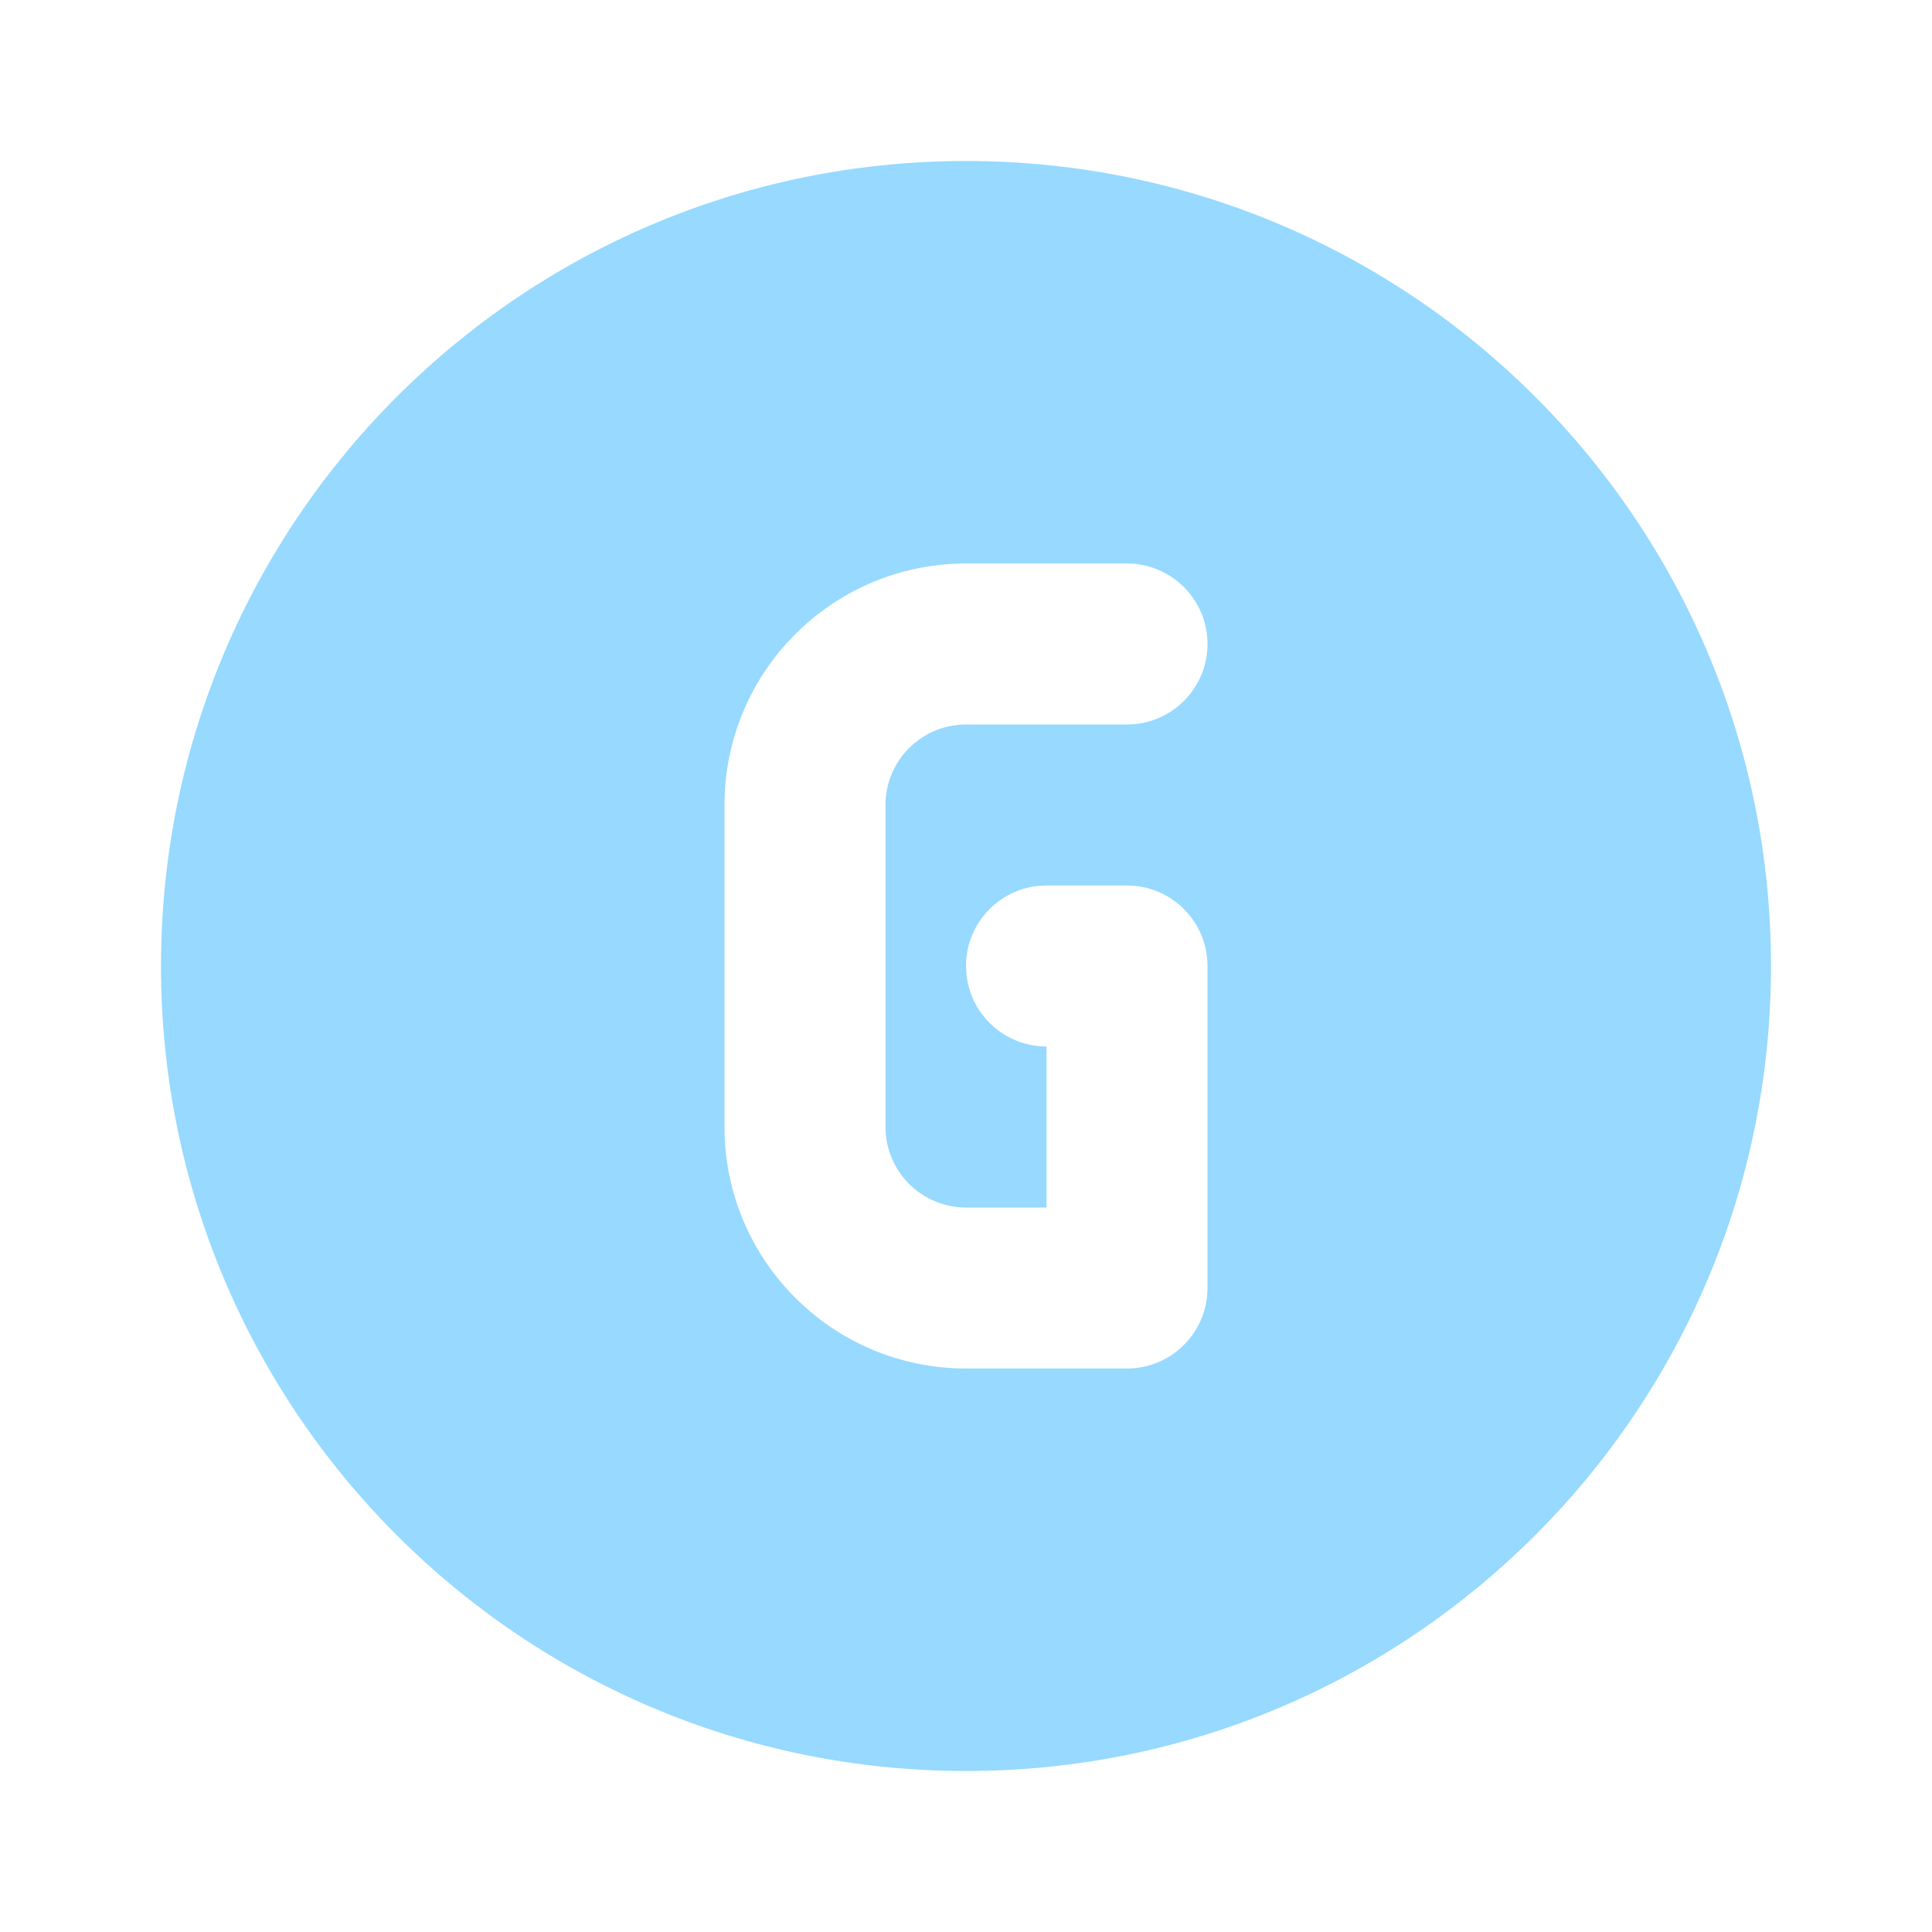
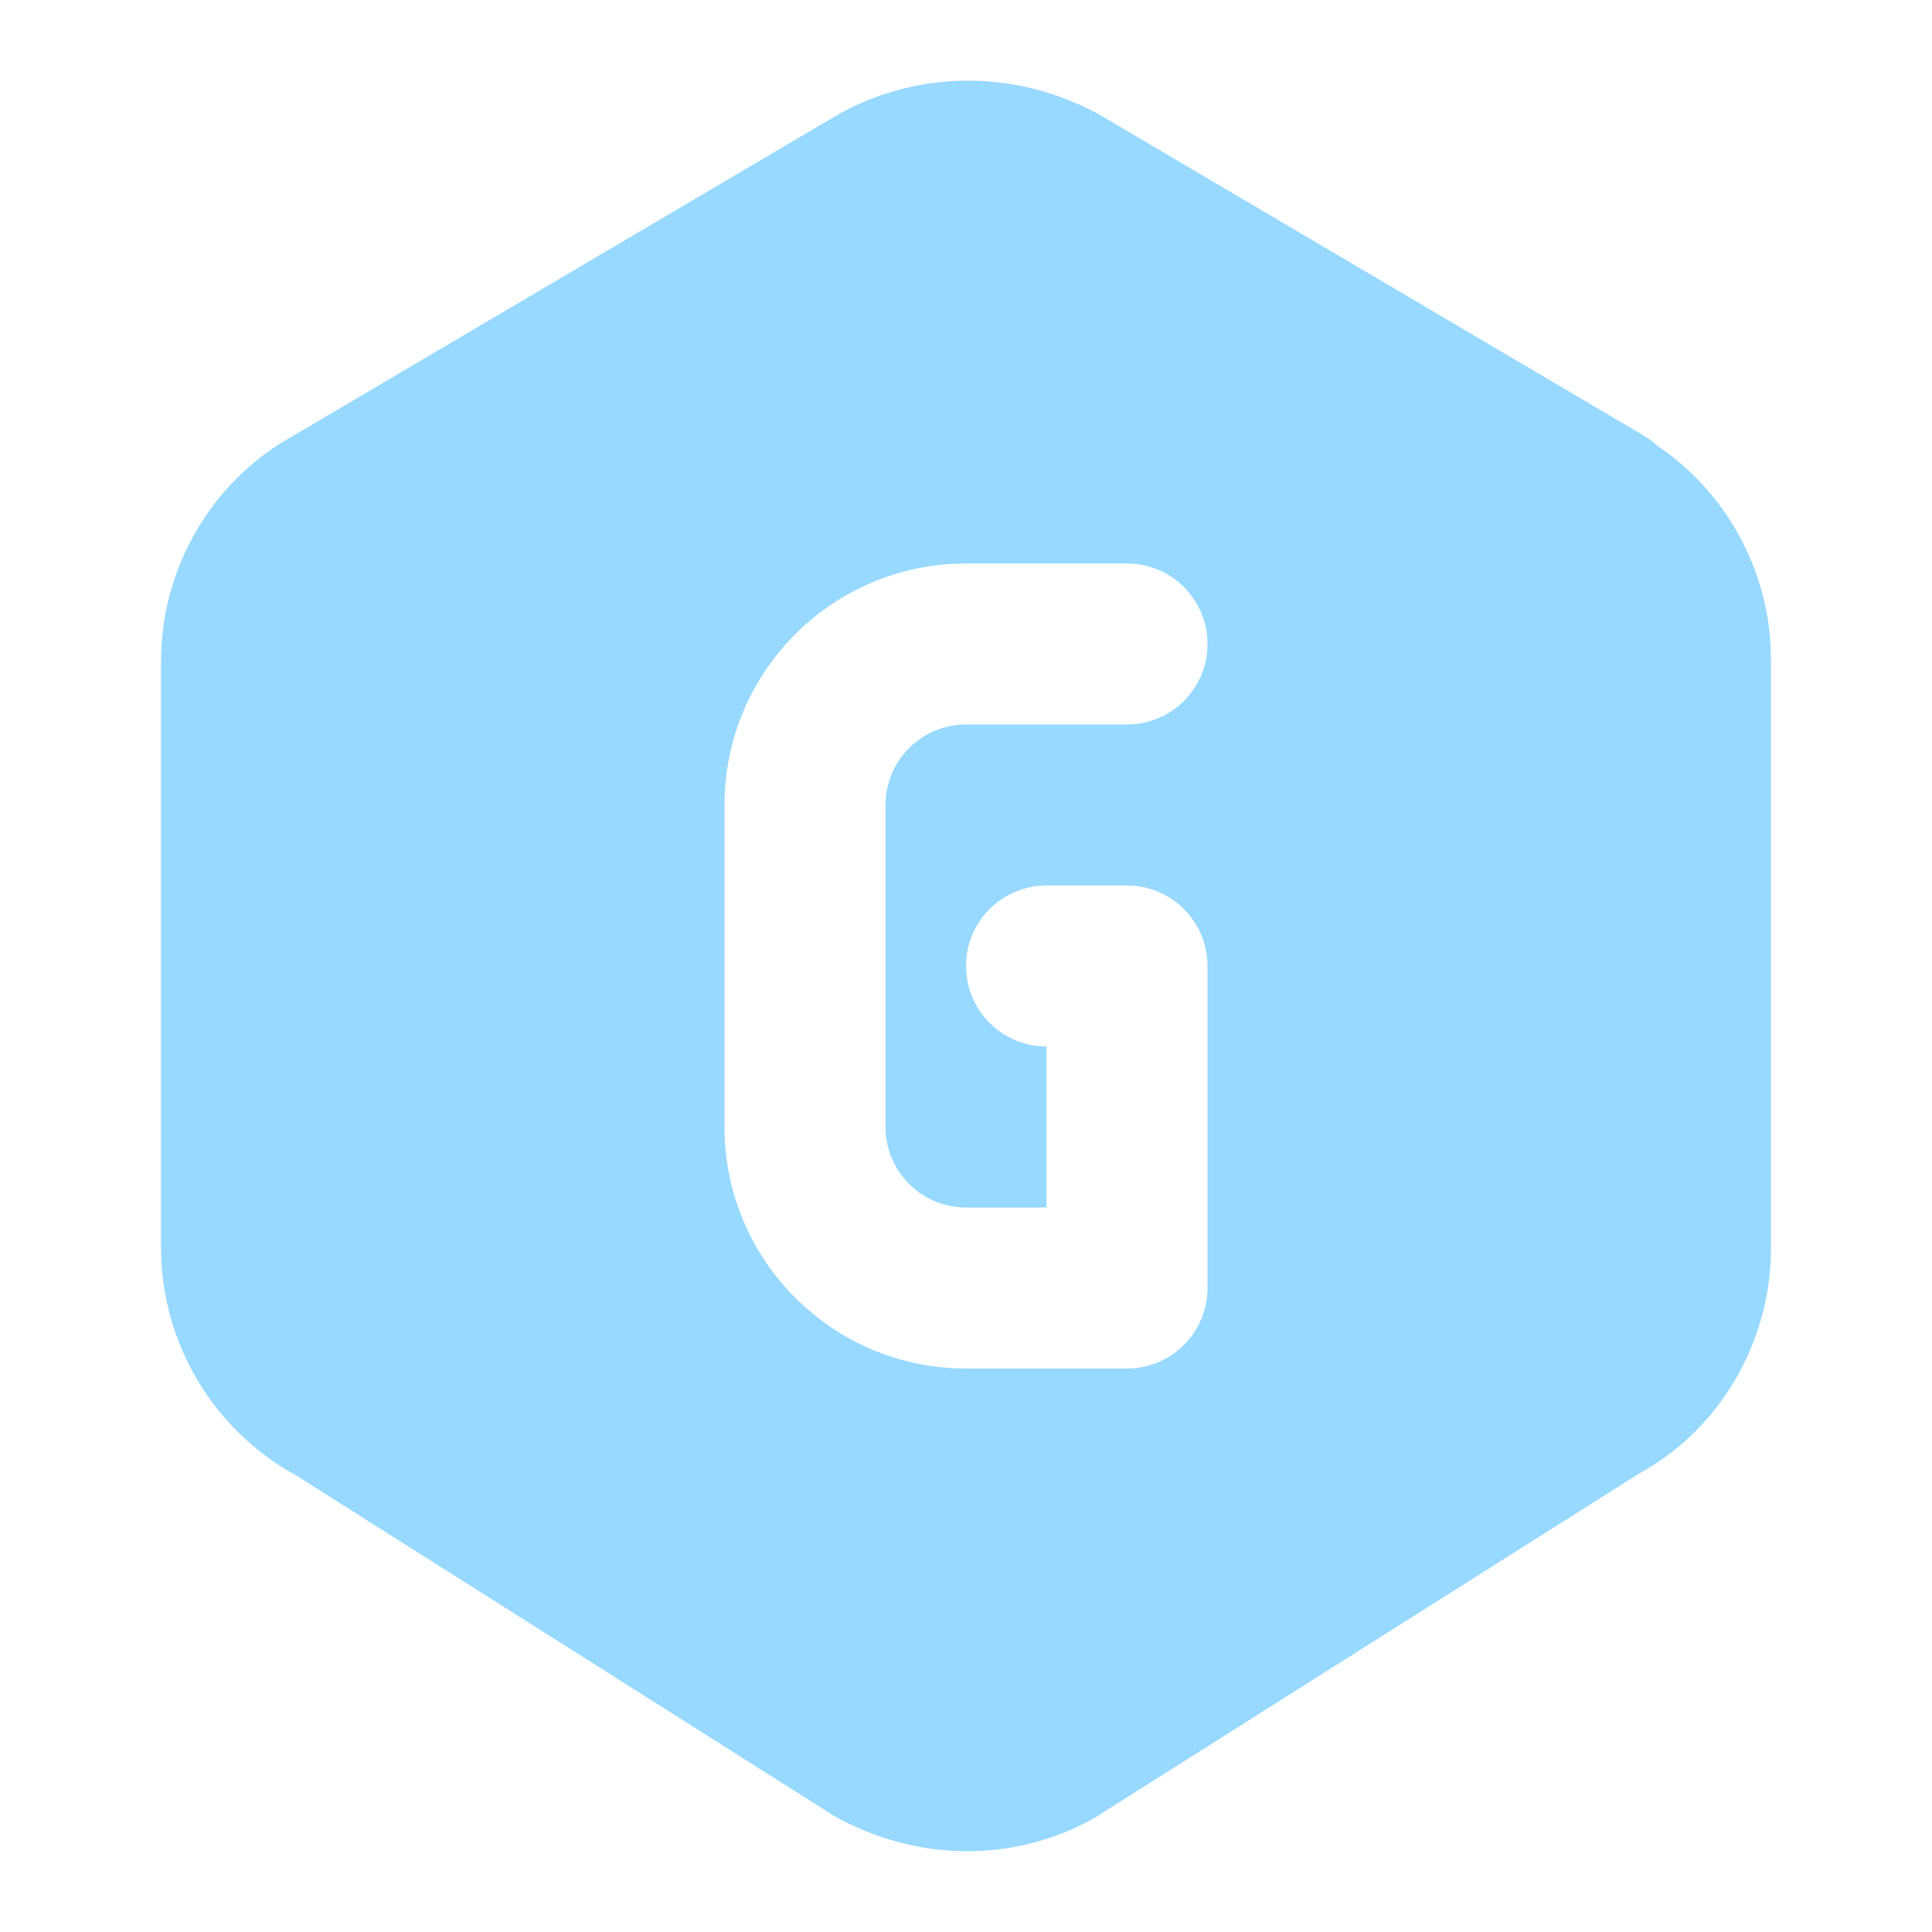
- <svg xmlns="http://www.w3.org/2000/svg" width="24" height="24" viewBox="0 0 24 24" fill="#97d9ff" class="icon icon-tabler icons-tabler-filled icon-tabler-circle-letter-g">
+ <svg xmlns="http://www.w3.org/2000/svg" width="24" height="24" viewBox="0 0 24 24" fill="#97d9ff" class="icon icon-tabler icons-tabler-filled icon-tabler-hexagon-letter-g">
  <path stroke="none" d="M0 0h24v24H0z" fill="none" />
-   <path d="M12 2c5.523 0 10 4.477 10 10s-4.477 10 -10 10s-10 -4.477 -10 -10s4.477 -10 10 -10m2 5h-2a3 3 0 0 0 -3 3v4a3 3 0 0 0 3 3h2a1 1 0 0 0 1 -1v-4a1 1 0 0 0 -1 -1h-1a1 1 0 0 0 -1 1l.007 .117a1 1 0 0 0 .993 .883v2h-1a1 1 0 0 1 -1 -1v-4a1 1 0 0 1 1 -1h2a1 1 0 0 0 0 -2" />
+   <path d="M13.666 1.429l6.75 3.98l.096 .063l.093 .078l.106 .074a3.22 3.22 0 0 1 1.284 2.39l.005 .204v7.284c0 1.175 -.643 2.256 -1.623 2.793l-6.804 4.302c-.98 .538 -2.166 .538 -3.2 -.032l-6.695 -4.237a3.23 3.23 0 0 1 -1.678 -2.826v-7.285c0 -1.106 .57 -2.128 1.476 -2.705l6.95 -4.098c1 -.552 2.214 -.552 3.24 .015m.334 5.571h-2a3 3 0 0 0 -3 3v4a3 3 0 0 0 3 3h2a1 1 0 0 0 1 -1v-4a1 1 0 0 0 -1 -1h-1a1 1 0 0 0 -1 1l.007 .117a1 1 0 0 0 .993 .883v2h-1a1 1 0 0 1 -1 -1v-4a1 1 0 0 1 1 -1h2a1 1 0 0 0 0 -2" />
</svg>
